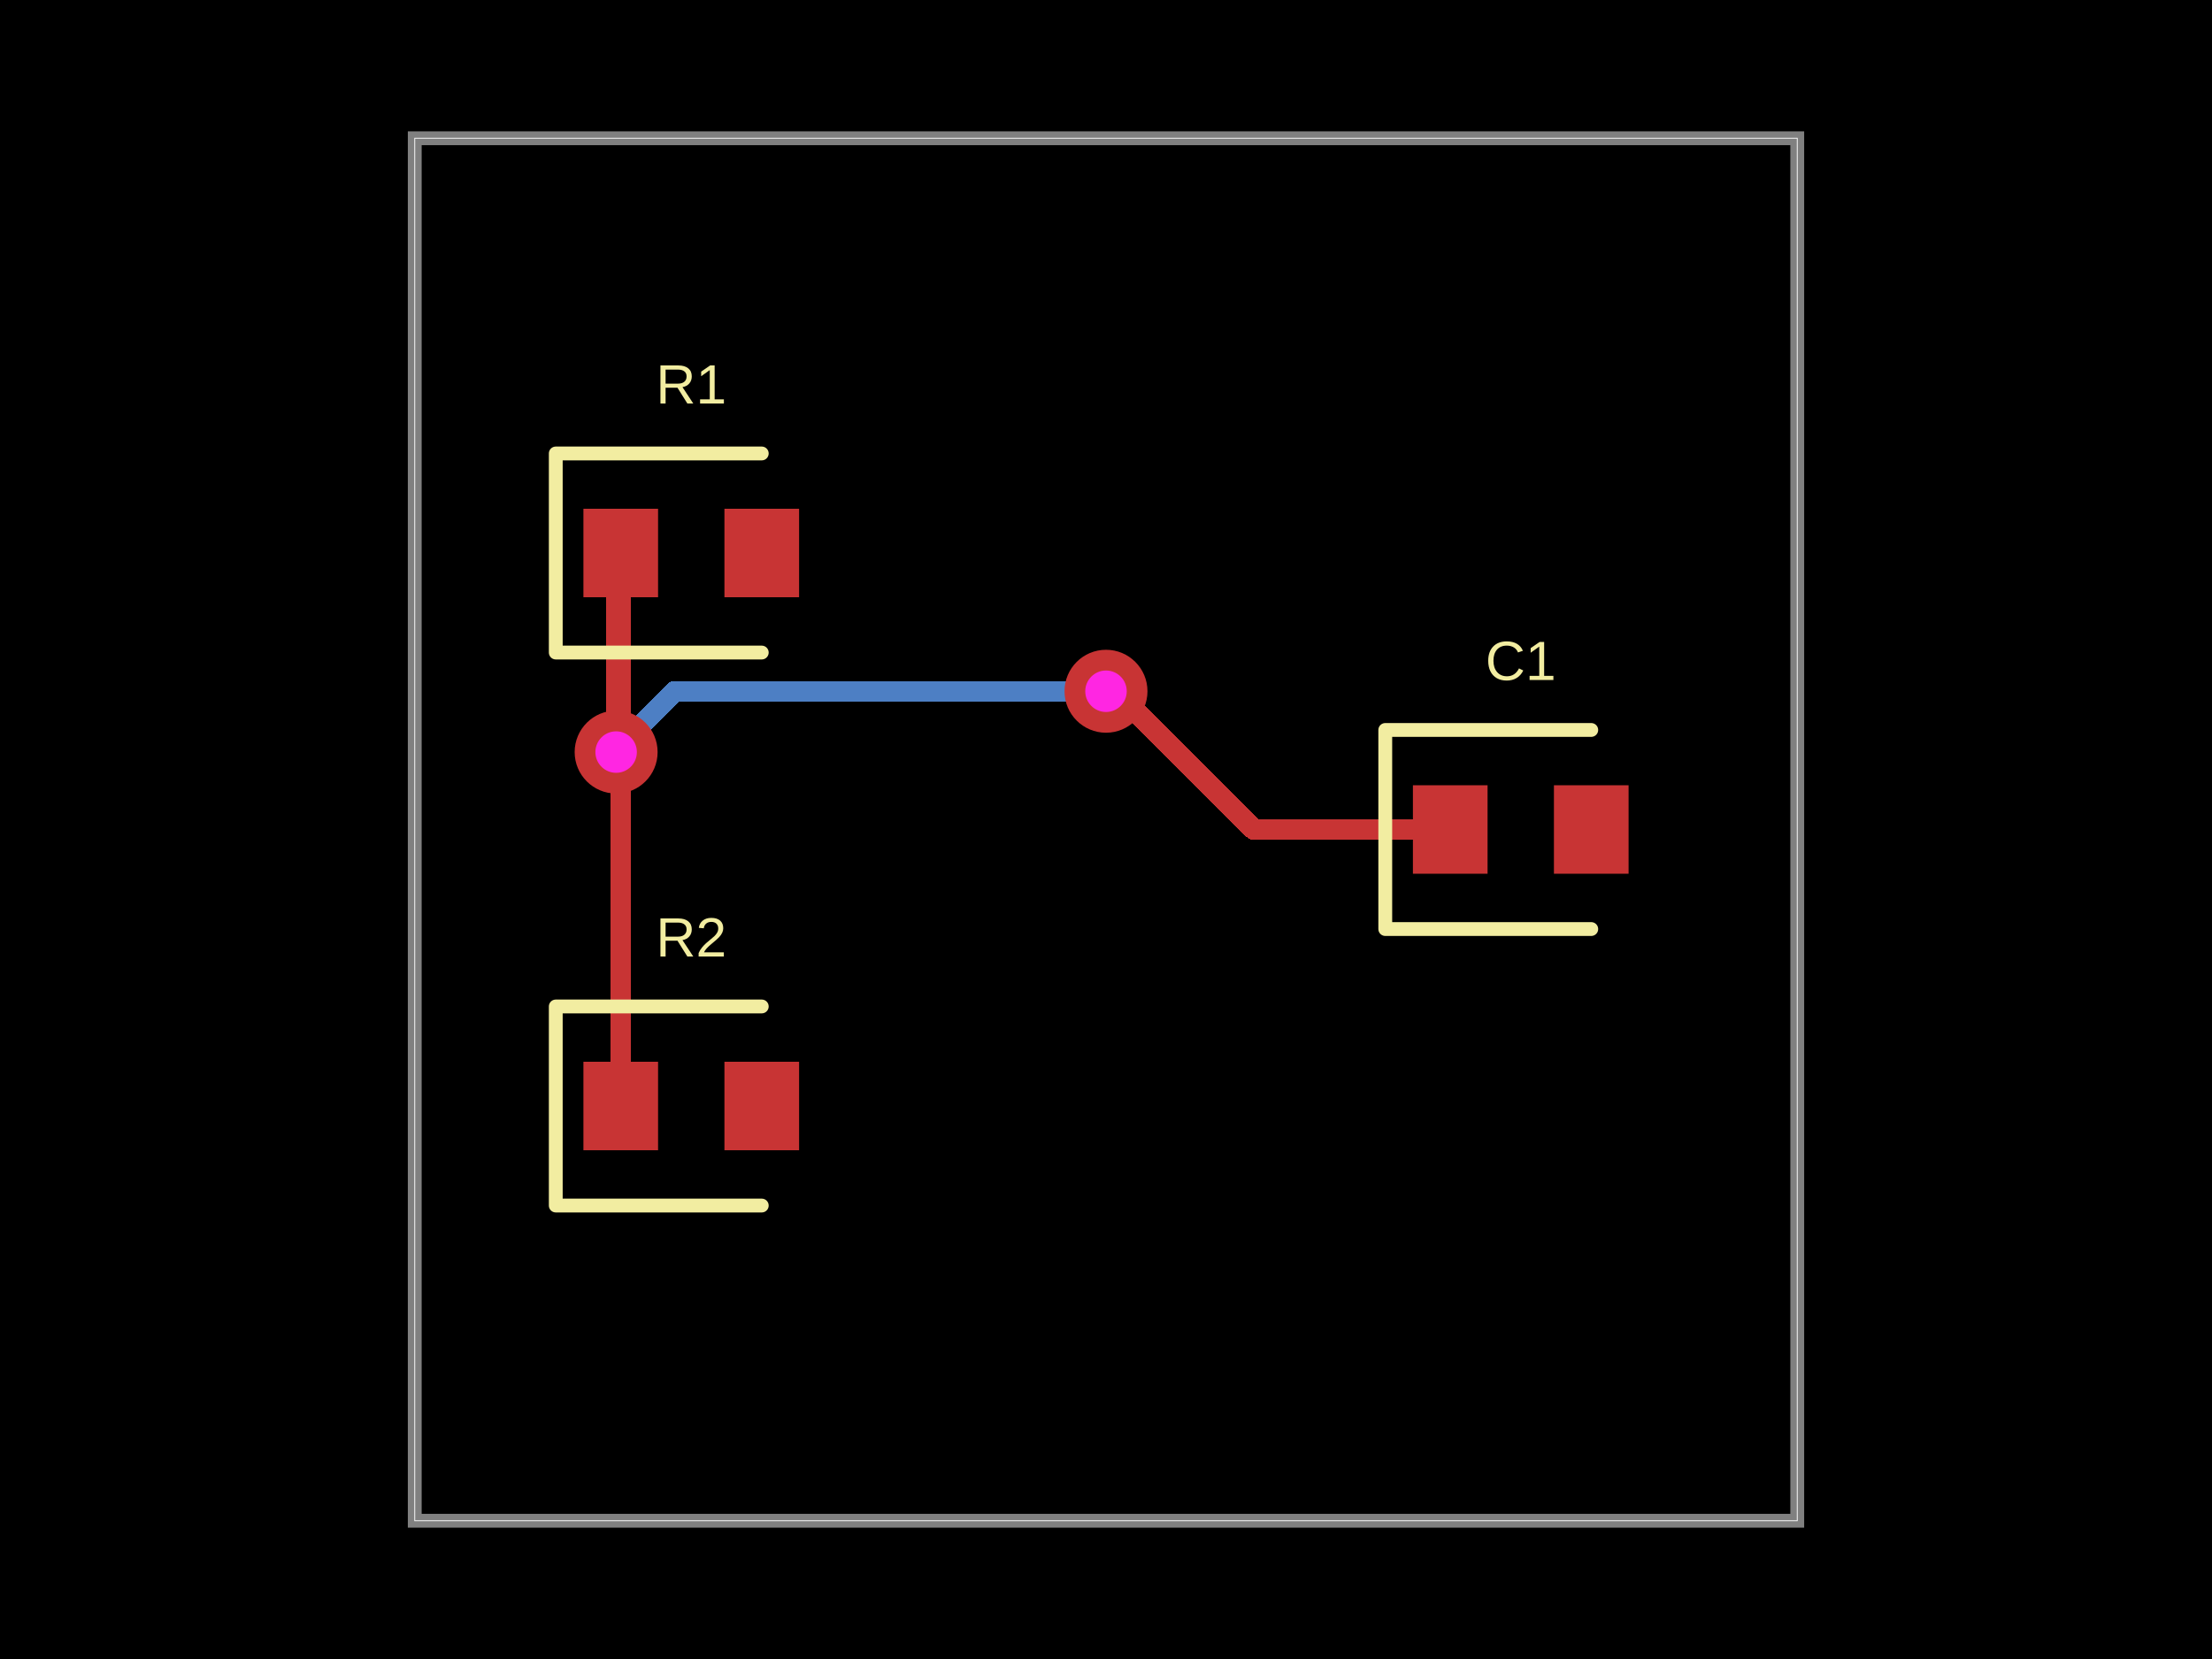
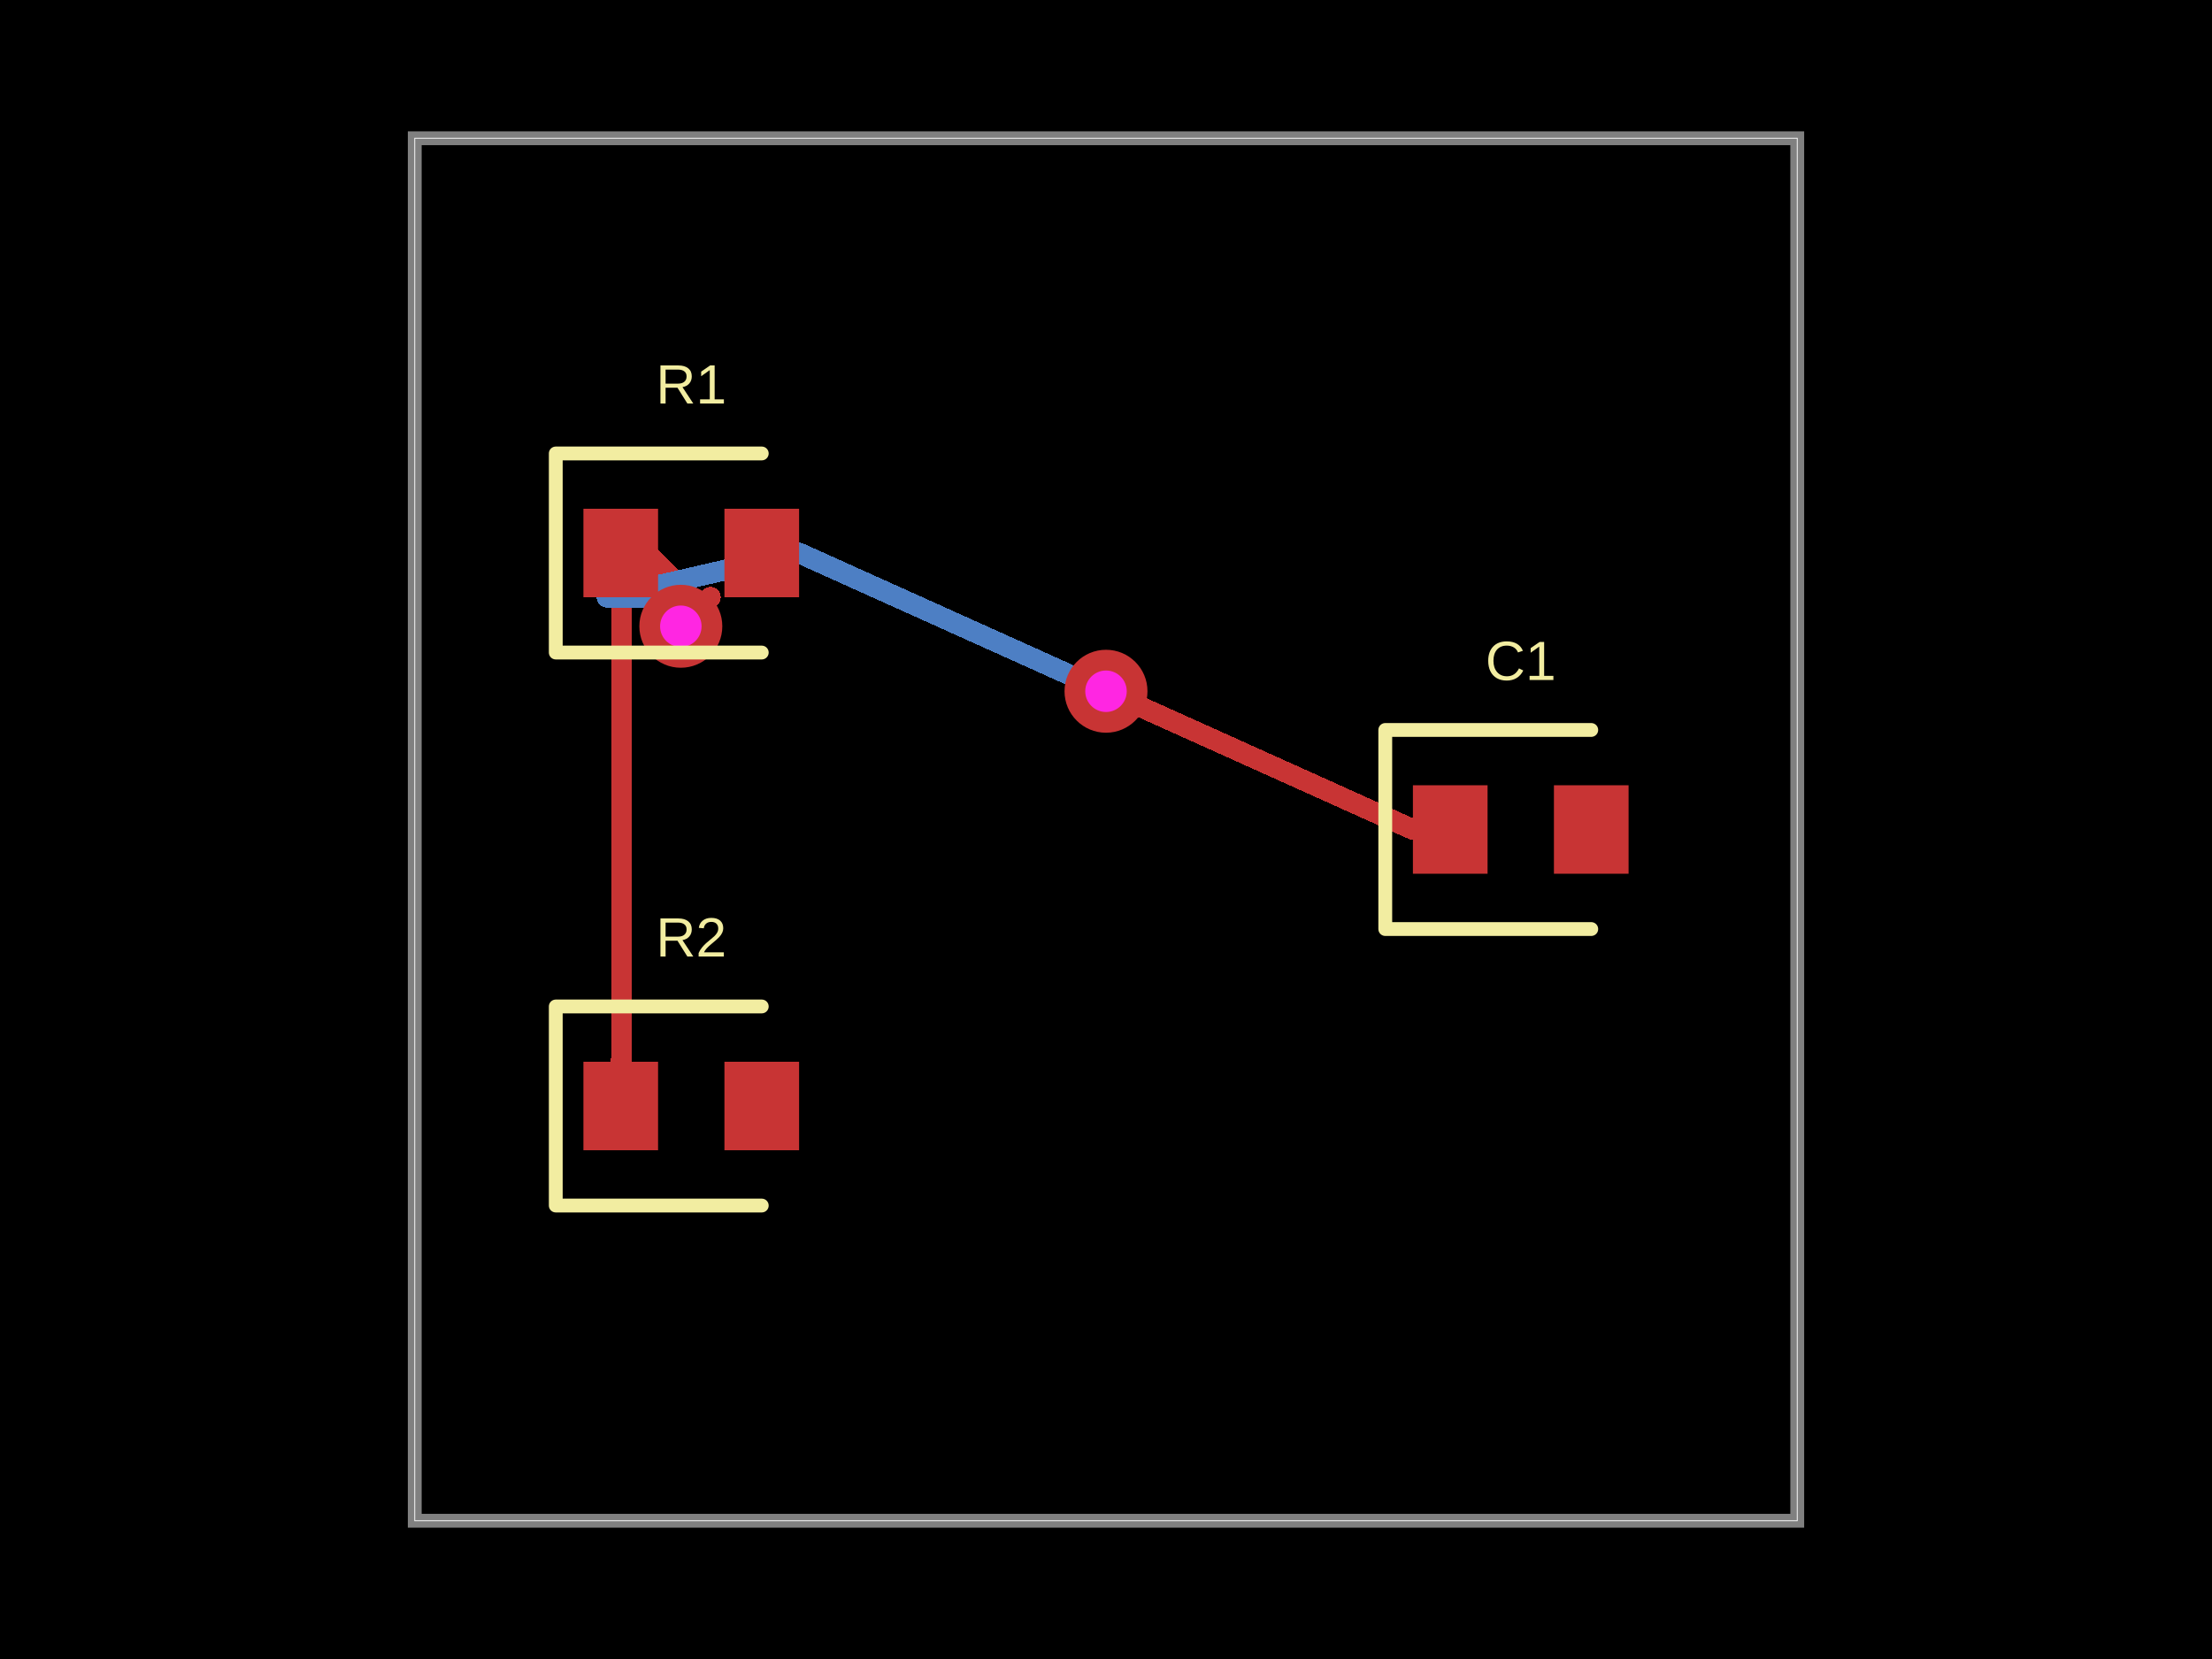
<svg xmlns="http://www.w3.org/2000/svg" width="800" height="600">
  <style />
  <rect class="boundary" x="0" y="0" fill="#000" width="800" height="600" />
  <rect class="pcb-boundary" fill="none" stroke="#fff" stroke-width="0.3" x="150" y="50" width="500" height="500" />
  <path class="pcb-board" d="M 150 550 L 650 550 L 650 50 L 150 50 Z" fill="none" stroke="rgba(255, 255, 255, 0.5)" stroke-width="5" />
-   <path class="pcb-trace" stroke="rgb(200, 52, 52)" fill="none" d="M 224.5 400 L 224.5 200" stroke-width="7.5" stroke-linecap="round" stroke-linejoin="round" shape-rendering="crispEdges" data-layer="top" />
+   <path class="pcb-trace" stroke="rgb(200, 52, 52)" fill="none" d="M 224.846 216 L 224.846 384" stroke-width="7.5" stroke-linecap="round" stroke-linejoin="round" shape-rendering="crispEdges" data-layer="top" />
+   <path class="pcb-trace" stroke="rgb(200, 52, 52)" fill="none" d="M 224.846 384 L 224.846 384" stroke-width="7.5" stroke-linecap="round" stroke-linejoin="round" shape-rendering="crispEdges" data-layer="top" />
+   <path class="pcb-trace" stroke="rgb(200, 52, 52)" fill="none" d="M 224.5 216 L 224.5 200" stroke-width="7.5" stroke-linecap="round" stroke-linejoin="round" shape-rendering="crispEdges" data-layer="top" />
  <path class="pcb-trace" stroke="rgb(200, 52, 52)" fill="none" d="M 224.5 200 L 224.5 200" stroke-width="7.5" stroke-linecap="round" stroke-linejoin="round" shape-rendering="crispEdges" data-layer="top" />
+   <path class="pcb-trace" stroke="rgb(200, 52, 52)" fill="none" d="M 224.5 400 L 224.5 384" stroke-width="7.5" stroke-linecap="round" stroke-linejoin="round" shape-rendering="crispEdges" data-layer="top" />
+   <path class="pcb-trace" stroke="rgb(200, 52, 52)" fill="none" d="M 224.5 384 L 224.5 384" stroke-width="7.5" stroke-linecap="round" stroke-linejoin="round" shape-rendering="crispEdges" data-layer="top" />
+   <path class="pcb-trace" stroke="rgb(200, 52, 52)" fill="none" d="M 224.5 200 L 234 200" stroke-width="7.5" stroke-linecap="round" stroke-linejoin="round" shape-rendering="crispEdges" data-layer="top" />
+   <path class="pcb-trace" stroke="rgb(200, 52, 52)" fill="none" d="M 234 200 L 250 216" stroke-width="7.5" stroke-linecap="round" stroke-linejoin="round" shape-rendering="crispEdges" data-layer="top" />
  <path class="pcb-trace" stroke="rgb(77, 127, 196)" fill="none" d="M 400 250 L 400 250" stroke-width="7.5" stroke-linecap="round" stroke-linejoin="round" shape-rendering="crispEdges" data-layer="bottom" />
-   <path class="pcb-trace" stroke="rgb(77, 127, 196)" fill="none" d="M 400 250 L 244.128 250" stroke-width="7.5" stroke-linecap="round" stroke-linejoin="round" shape-rendering="crispEdges" data-layer="bottom" />
-   <path class="pcb-trace" stroke="rgb(77, 127, 196)" fill="none" d="M 244.128 250 L 222.794 271.334" stroke-width="7.5" stroke-linecap="round" stroke-linejoin="round" shape-rendering="crispEdges" data-layer="bottom" />
-   <path class="pcb-trace" stroke="rgb(77, 127, 196)" fill="none" d="M 222.794 271.334 L 222.833 272" stroke-width="7.5" stroke-linecap="round" stroke-linejoin="round" shape-rendering="crispEdges" data-layer="bottom" />
-   <path class="pcb-trace" stroke="rgb(77, 127, 196)" fill="none" d="M 222.833 272 L 222.833 272" stroke-width="7.5" stroke-linecap="round" stroke-linejoin="round" shape-rendering="crispEdges" data-layer="bottom" />
-   <path class="pcb-trace" stroke="rgb(200, 52, 52)" fill="none" d="M 524.5 300 L 453.447 300" stroke-width="7.5" stroke-linecap="round" stroke-linejoin="round" shape-rendering="crispEdges" data-layer="top" />
-   <path class="pcb-trace" stroke="rgb(200, 52, 52)" fill="none" d="M 453.447 300 L 406.273 252.826" stroke-width="7.5" stroke-linecap="round" stroke-linejoin="round" shape-rendering="crispEdges" data-layer="top" />
-   <path class="pcb-trace" stroke="rgb(200, 52, 52)" fill="none" d="M 406.273 252.826 L 400 250" stroke-width="7.5" stroke-linecap="round" stroke-linejoin="round" shape-rendering="crispEdges" data-layer="top" />
+   <path class="pcb-trace" stroke="rgb(77, 127, 196)" fill="none" d="M 400 250 L 289 200" stroke-width="7.5" stroke-linecap="round" stroke-linejoin="round" shape-rendering="crispEdges" data-layer="bottom" />
+   <path class="pcb-trace" stroke="rgb(77, 127, 196)" fill="none" d="M 289 200 L 219.5 216" stroke-width="7.5" stroke-linecap="round" stroke-linejoin="round" shape-rendering="crispEdges" data-layer="bottom" />
+   <path class="pcb-trace" stroke="rgb(77, 127, 196)" fill="none" d="M 219.5 216 L 224.846 216" stroke-width="7.5" stroke-linecap="round" stroke-linejoin="round" shape-rendering="crispEdges" data-layer="bottom" />
+   <path class="pcb-trace" stroke="rgb(77, 127, 196)" fill="none" d="M 224.846 216 L 230.192 216" stroke-width="7.5" stroke-linecap="round" stroke-linejoin="round" shape-rendering="crispEdges" data-layer="bottom" />
+   <path class="pcb-trace" stroke="rgb(77, 127, 196)" fill="none" d="M 230.192 216 L 235.538 216" stroke-width="7.5" stroke-linecap="round" stroke-linejoin="round" shape-rendering="crispEdges" data-layer="bottom" />
+   <path class="pcb-trace" stroke="rgb(77, 127, 196)" fill="none" d="M 235.538 216 L 240.885 221.25" stroke-width="7.5" stroke-linecap="round" stroke-linejoin="round" shape-rendering="crispEdges" data-layer="bottom" />
+   <path class="pcb-trace" stroke="rgb(77, 127, 196)" fill="none" d="M 240.885 221.25 L 246.231 226.5" stroke-width="7.5" stroke-linecap="round" stroke-linejoin="round" shape-rendering="crispEdges" data-layer="bottom" />
+   <path class="pcb-trace" stroke="rgb(77, 127, 196)" fill="none" d="M 246.231 226.5 L 246.231 226.5" stroke-width="7.5" stroke-linecap="round" stroke-linejoin="round" shape-rendering="crispEdges" data-layer="bottom" />
+   <path class="pcb-trace" stroke="rgb(200, 52, 52)" fill="none" d="M 524.5 300 L 511 300" stroke-width="7.5" stroke-linecap="round" stroke-linejoin="round" shape-rendering="crispEdges" data-layer="top" />
+   <path class="pcb-trace" stroke="rgb(200, 52, 52)" fill="none" d="M 511 300 L 400 250" stroke-width="7.5" stroke-linecap="round" stroke-linejoin="round" shape-rendering="crispEdges" data-layer="top" />
  <path class="pcb-trace" stroke="rgb(200, 52, 52)" fill="none" d="M 400 250 L 400 250" stroke-width="7.5" stroke-linecap="round" stroke-linejoin="round" shape-rendering="crispEdges" data-layer="top" />
-   <path class="pcb-trace" stroke="rgb(200, 52, 52)" fill="none" d="M 222.833 272 L 222.833 272" stroke-width="7.5" stroke-linecap="round" stroke-linejoin="round" shape-rendering="crispEdges" data-layer="top" />
-   <path class="pcb-trace" stroke="rgb(200, 52, 52)" fill="none" d="M 222.833 272 L 222.833 201.667" stroke-width="7.5" stroke-linecap="round" stroke-linejoin="round" shape-rendering="crispEdges" data-layer="top" />
-   <path class="pcb-trace" stroke="rgb(200, 52, 52)" fill="none" d="M 222.833 201.667 L 224.5 200" stroke-width="7.5" stroke-linecap="round" stroke-linejoin="round" shape-rendering="crispEdges" data-layer="top" />
+   <path class="pcb-trace" stroke="rgb(200, 52, 52)" fill="none" d="M 246.231 226.5 L 246.231 226.5" stroke-width="7.5" stroke-linecap="round" stroke-linejoin="round" shape-rendering="crispEdges" data-layer="top" />
+   <path class="pcb-trace" stroke="rgb(200, 52, 52)" fill="none" d="M 246.231 226.5 L 251.577 221.25" stroke-width="7.5" stroke-linecap="round" stroke-linejoin="round" shape-rendering="crispEdges" data-layer="top" />
+   <path class="pcb-trace" stroke="rgb(200, 52, 52)" fill="none" d="M 251.577 221.25 L 256.923 216" stroke-width="7.5" stroke-linecap="round" stroke-linejoin="round" shape-rendering="crispEdges" data-layer="top" />
  <rect class="pcb-pad" fill="rgb(200, 52, 52)" x="211" y="184" width="27" height="32" data-layer="top" />
  <rect class="pcb-pad" fill="rgb(200, 52, 52)" x="262" y="184" width="27" height="32" data-layer="top" />
  <rect class="pcb-pad" fill="rgb(200, 52, 52)" x="211" y="384" width="27" height="32" data-layer="top" />
  <rect class="pcb-pad" fill="rgb(200, 52, 52)" x="262" y="384" width="27" height="32" data-layer="top" />
  <rect class="pcb-pad" fill="rgb(200, 52, 52)" x="511" y="284" width="27" height="32" data-layer="top" />
  <rect class="pcb-pad" fill="rgb(200, 52, 52)" x="562" y="284" width="27" height="32" data-layer="top" />
  <g>
    <circle class="pcb-hole-outer" fill="rgb(200, 52, 52)" cx="400" cy="250" r="15" />
    <circle class="pcb-hole-inner" fill="#FF26E2" cx="400" cy="250" r="7.5" />
  </g>
  <g>
-     <circle class="pcb-hole-outer" fill="rgb(200, 52, 52)" cx="222.833" cy="272" r="15" />
-     <circle class="pcb-hole-inner" fill="#FF26E2" cx="222.833" cy="272" r="7.5" />
+     <circle class="pcb-hole-outer" fill="rgb(200, 52, 52)" cx="246.231" cy="226.5" r="15" />
+     <circle class="pcb-hole-inner" fill="#FF26E2" cx="246.231" cy="226.5" r="7.5" />
  </g>
  <path class="pcb-silkscreen pcb-silkscreen-top" d="M 275.5 164 L 201 164 L 201 236 L 275.5 236" fill="none" stroke="#f2eda1" stroke-width="5" stroke-linecap="round" stroke-linejoin="round" data-pcb-component-id="pcb_component_0" data-pcb-silkscreen-path-id="pcb_silkscreen_path_0" />
  <path class="pcb-silkscreen pcb-silkscreen-top" d="M 275.5 364 L 201 364 L 201 436 L 275.5 436" fill="none" stroke="#f2eda1" stroke-width="5" stroke-linecap="round" stroke-linejoin="round" data-pcb-component-id="pcb_component_1" data-pcb-silkscreen-path-id="pcb_silkscreen_path_1" />
  <path class="pcb-silkscreen pcb-silkscreen-top" d="M 575.5 264 L 501 264 L 501 336 L 575.5 336" fill="none" stroke="#f2eda1" stroke-width="5" stroke-linecap="round" stroke-linejoin="round" data-pcb-component-id="pcb_component_2" data-pcb-silkscreen-path-id="pcb_silkscreen_path_2" />
  <text x="0" y="0" dx="0" dy="0" fill="#f2eda1" font-family="Arial, sans-serif" font-size="20" text-anchor="middle" dominant-baseline="central" transform="matrix(1,0,0,1,250,139)" class="pcb-silkscreen-text pcb-silkscreen-top" data-pcb-silkscreen-text-id="pcb_component_0" stroke="none">R1</text>
  <text x="0" y="0" dx="0" dy="0" fill="#f2eda1" font-family="Arial, sans-serif" font-size="20" text-anchor="middle" dominant-baseline="central" transform="matrix(1,0,0,1,250,339)" class="pcb-silkscreen-text pcb-silkscreen-top" data-pcb-silkscreen-text-id="pcb_component_1" stroke="none">R2</text>
  <text x="0" y="0" dx="0" dy="0" fill="#f2eda1" font-family="Arial, sans-serif" font-size="20" text-anchor="middle" dominant-baseline="central" transform="matrix(1,0,0,1,550,239)" class="pcb-silkscreen-text pcb-silkscreen-top" data-pcb-silkscreen-text-id="pcb_component_2" stroke="none">C1</text>
</svg>
